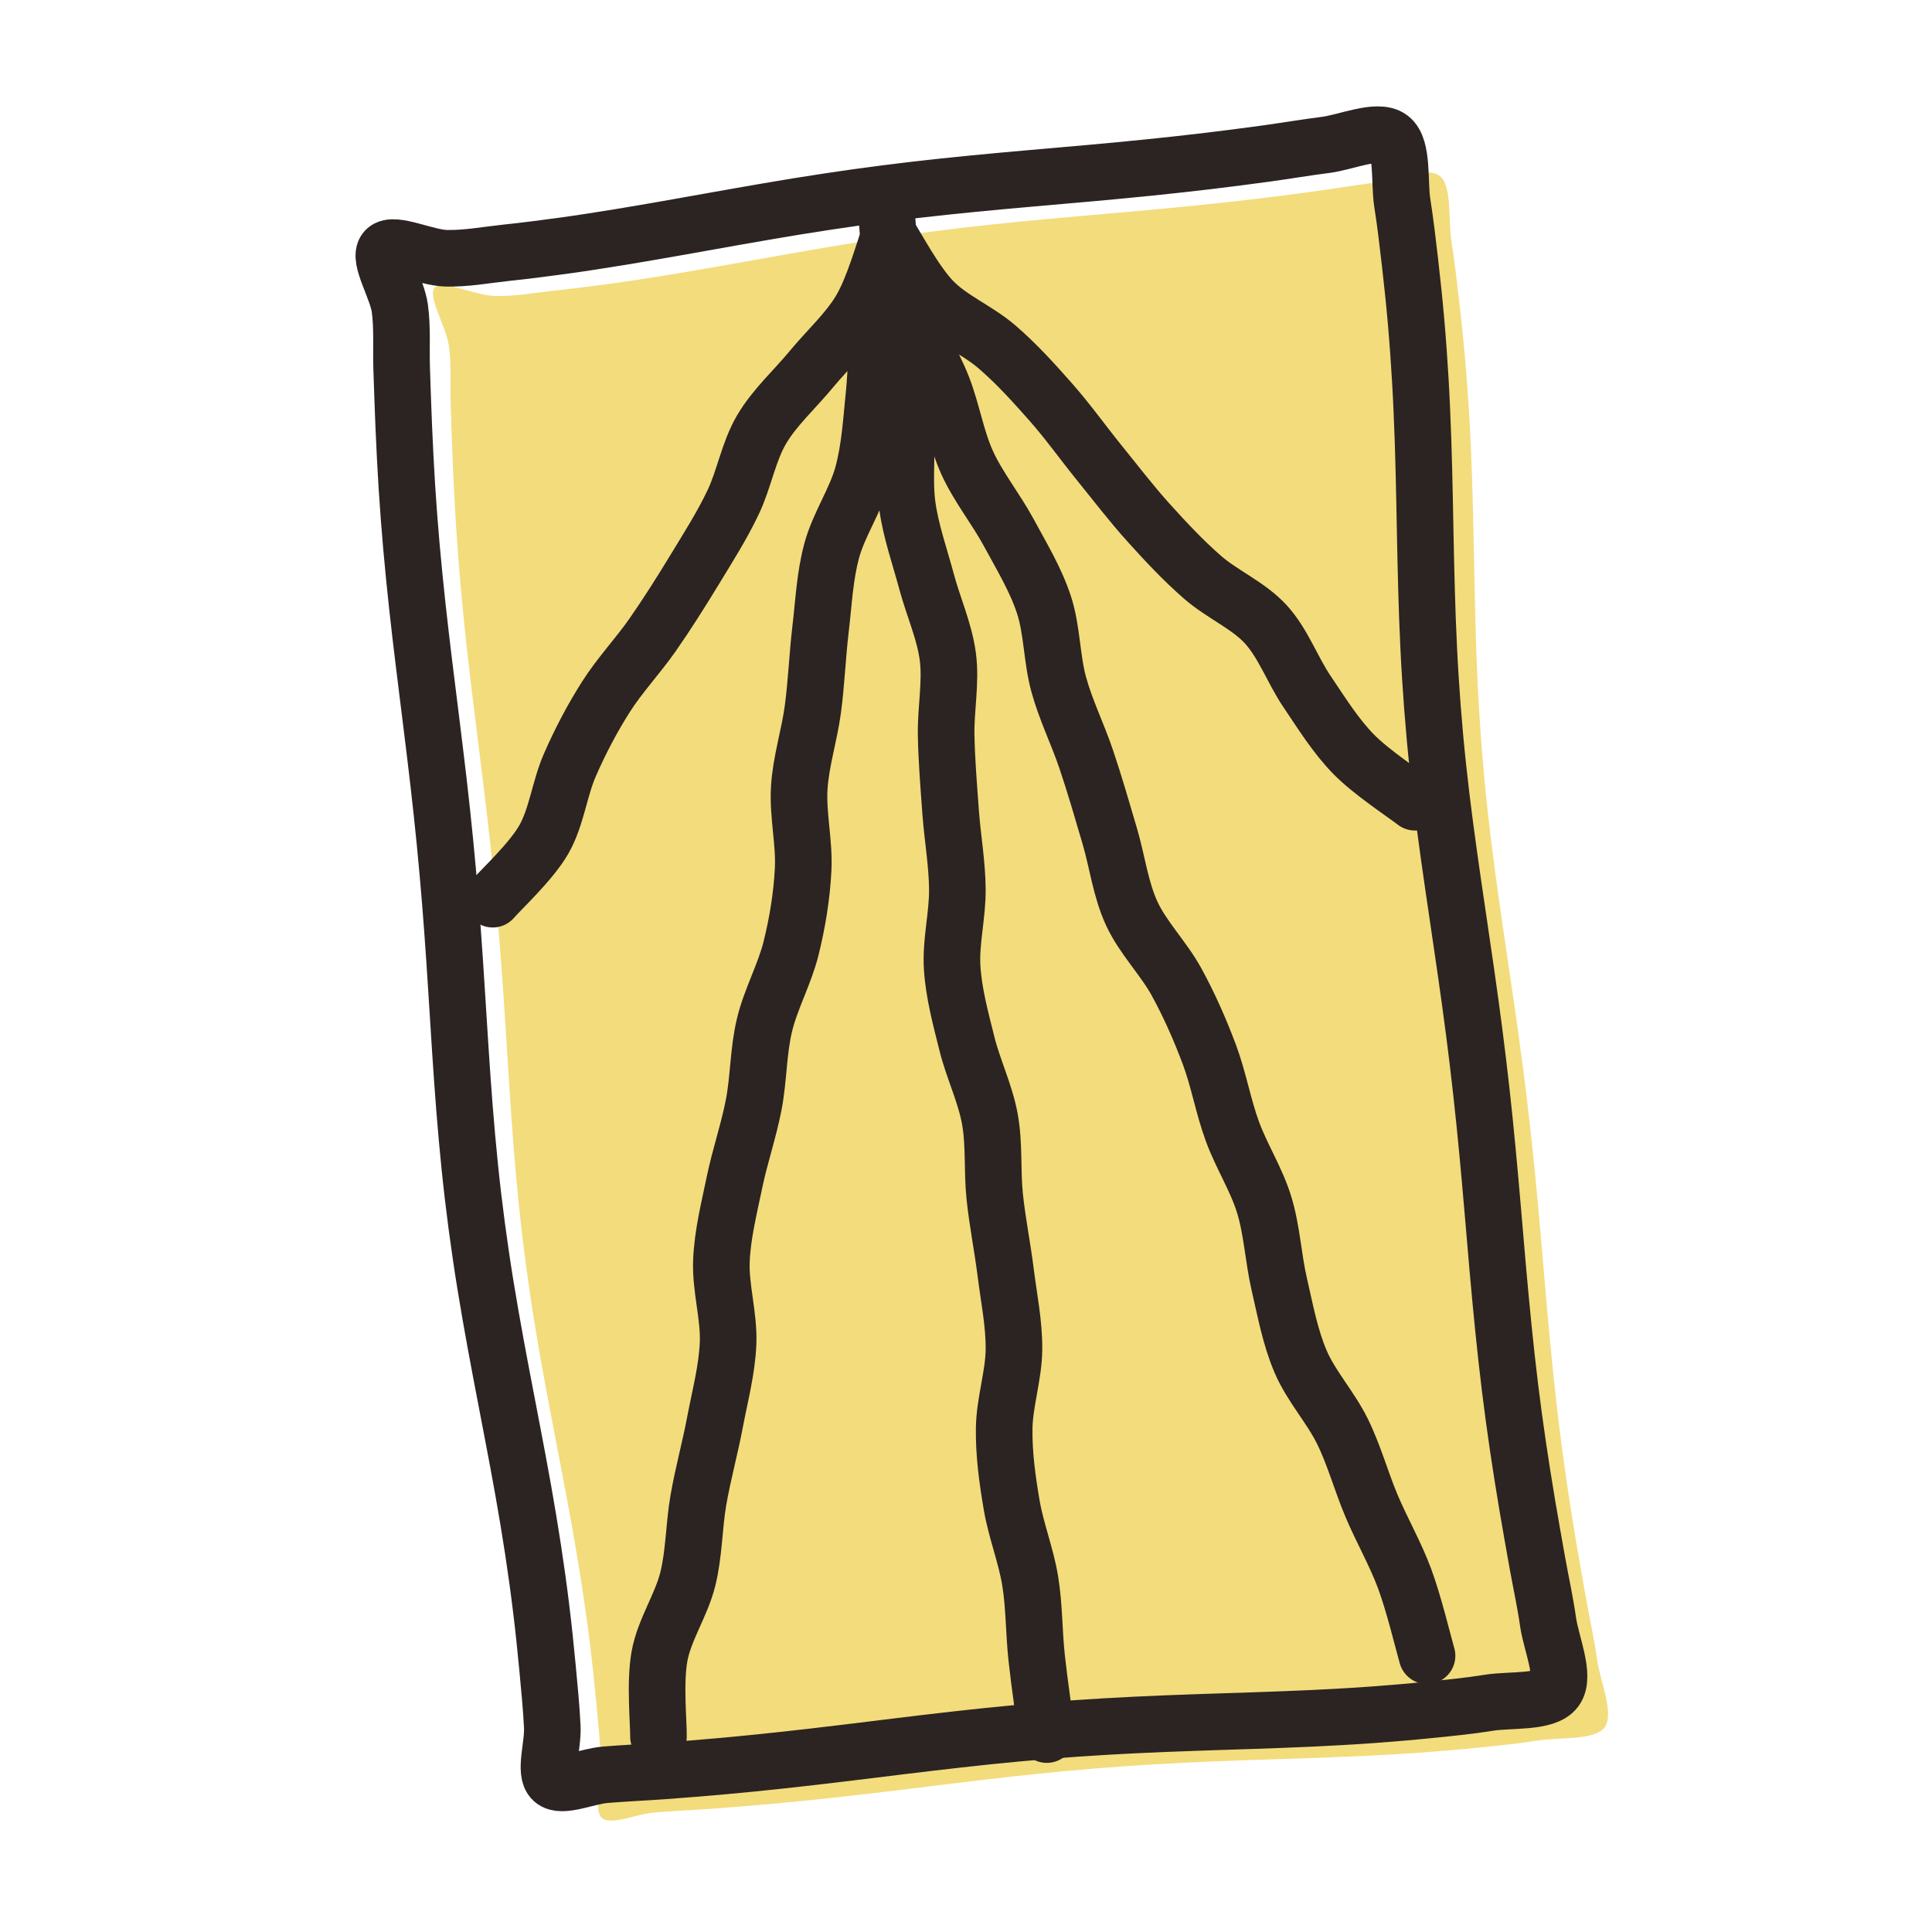
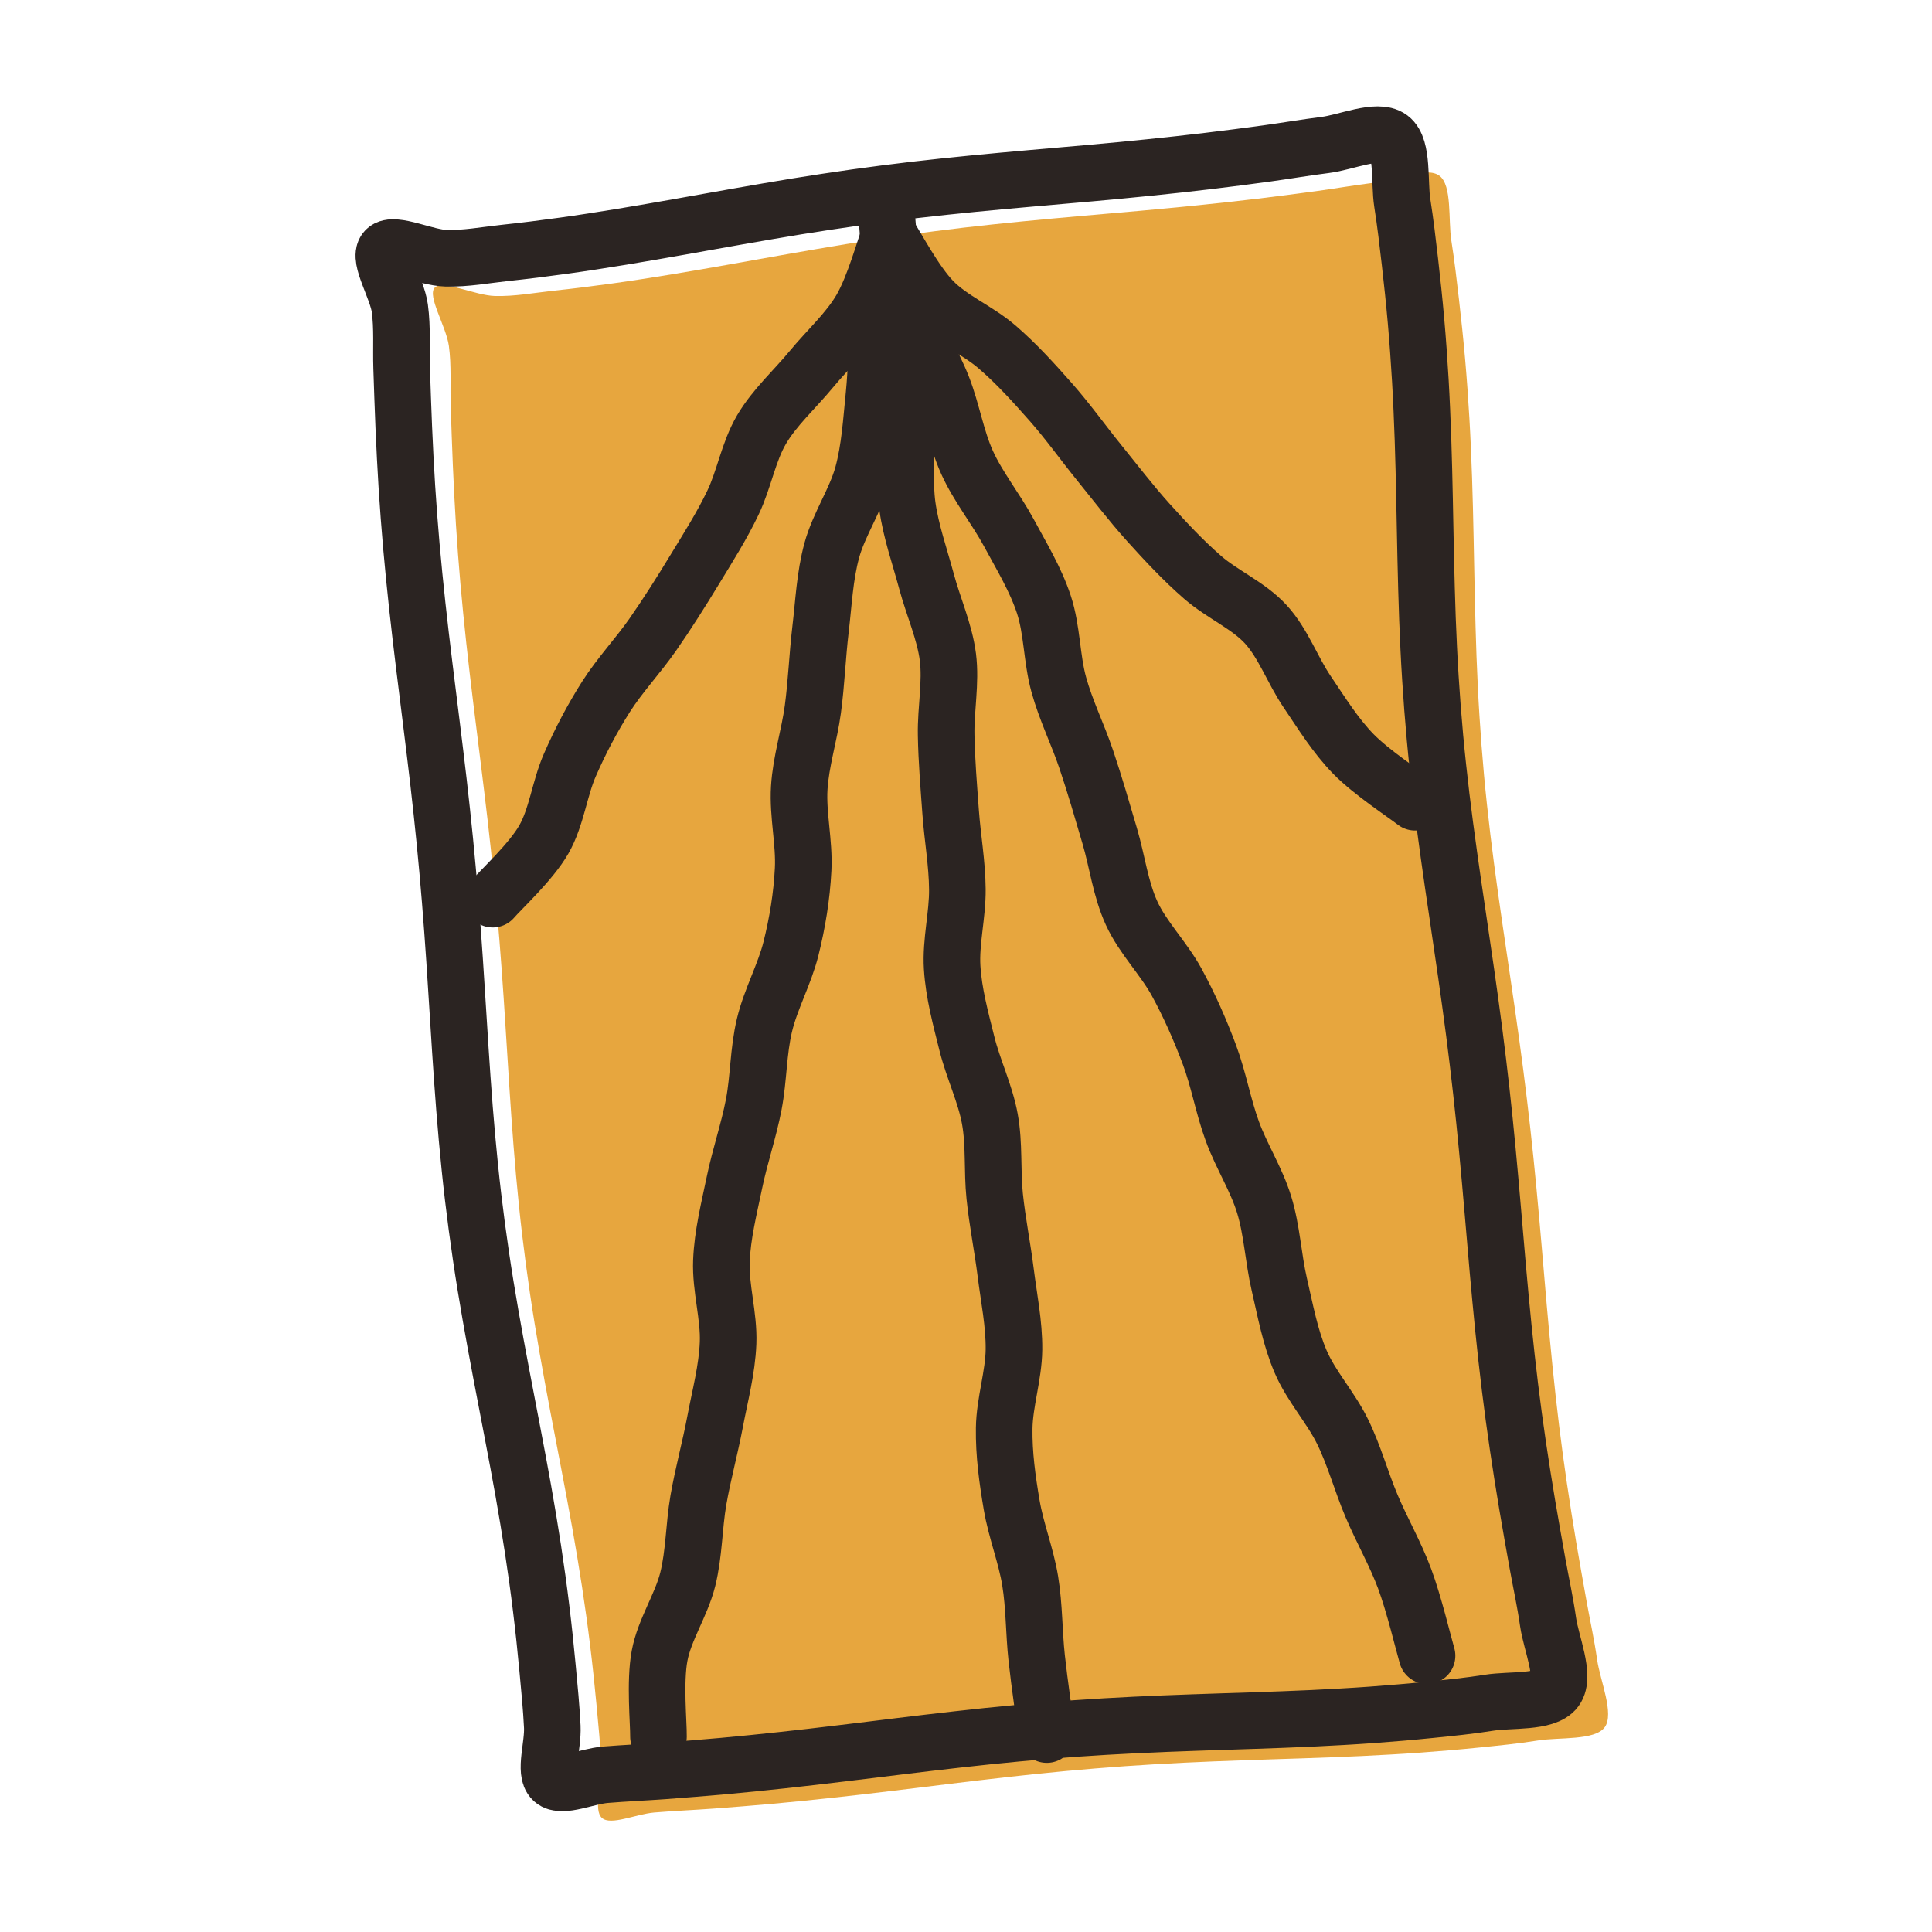
<svg xmlns="http://www.w3.org/2000/svg" viewBox="0 0 512 512" role="img" aria-label="Foothills Labs house-mark candidate: the unfolded sheet: dart crease pattern, no plane">
-   <path d="M 102.20 66.24 C 104.24 64.03 112.92 68.31 118.18 68.44 C 123.44 68.57 128.59 67.59 133.78 67.03 C 138.97 66.48 144.15 65.83 149.33 65.11 C 154.50 64.40 159.66 63.58 164.82 62.74 C 169.99 61.90 175.14 60.98 180.29 60.08 C 185.45 59.18 190.60 58.22 195.75 57.33 C 200.90 56.43 206.06 55.53 211.22 54.69 C 216.38 53.86 221.55 53.07 226.72 52.34 C 231.89 51.62 237.07 50.95 242.26 50.34 C 247.44 49.73 252.64 49.20 257.83 48.68 C 263.03 48.16 268.23 47.71 273.43 47.24 C 278.63 46.77 283.83 46.34 289.03 45.87 C 294.23 45.39 299.43 44.92 304.62 44.38 C 309.81 43.85 315.00 43.28 320.19 42.66 C 325.37 42.04 330.55 41.37 335.73 40.66 C 340.90 39.95 345.78 39.10 351.24 38.41 C 356.69 37.73 365.08 34.02 368.47 36.58 C 371.87 39.14 370.76 48.29 371.62 53.76 C 372.48 59.23 373.04 64.17 373.65 69.39 C 374.25 74.60 374.80 79.83 375.26 85.06 C 375.72 90.29 376.09 95.53 376.40 100.78 C 376.71 106.03 376.92 111.29 377.11 116.55 C 377.30 121.81 377.40 127.08 377.52 132.34 C 377.64 137.61 377.71 142.88 377.84 148.15 C 377.97 153.42 378.09 158.68 378.29 163.94 C 378.50 169.20 378.73 174.46 379.07 179.70 C 379.40 184.95 379.80 190.19 380.28 195.42 C 380.76 200.65 381.33 205.87 381.95 211.08 C 382.57 216.30 383.28 221.50 384.00 226.71 C 384.71 231.91 385.50 237.11 386.26 242.31 C 387.01 247.51 387.80 252.71 388.54 257.91 C 389.28 263.11 390.01 268.32 390.68 273.53 C 391.35 278.74 391.98 283.95 392.56 289.17 C 393.15 294.39 393.67 299.61 394.17 304.84 C 394.68 310.07 395.12 315.30 395.58 320.53 C 396.04 325.76 396.46 331.00 396.93 336.23 C 397.41 341.46 397.87 346.69 398.41 351.92 C 398.94 357.14 399.51 362.36 400.15 367.57 C 400.79 372.79 401.49 377.99 402.26 383.19 C 403.02 388.39 403.86 393.59 404.72 398.77 C 405.59 403.96 406.53 409.15 407.45 414.33 C 408.38 419.51 409.46 424.30 410.26 429.87 C 411.06 435.44 414.87 444.18 412.26 447.74 C 409.65 451.31 400.16 450.35 394.63 451.24 C 389.10 452.13 384.27 452.57 379.08 453.11 C 373.88 453.64 368.68 454.08 363.47 454.46 C 358.26 454.84 353.04 455.11 347.82 455.37 C 342.60 455.62 337.36 455.79 332.13 455.98 C 326.91 456.17 321.67 456.30 316.44 456.50 C 311.21 456.69 305.98 456.88 300.76 457.14 C 295.54 457.40 290.32 457.69 285.11 458.06 C 279.90 458.43 274.70 458.86 269.50 459.34 C 264.30 459.82 259.11 460.37 253.92 460.95 C 248.73 461.52 243.55 462.16 238.37 462.78 C 233.18 463.41 228.00 464.07 222.82 464.68 C 217.63 465.30 212.45 465.92 207.26 466.47 C 202.07 467.03 196.87 467.56 191.67 468.03 C 186.47 468.50 181.27 468.91 176.06 469.30 C 170.85 469.68 165.35 469.92 160.42 470.33 C 155.50 470.74 148.85 473.88 146.51 471.76 C 144.16 469.64 146.60 462.59 146.36 457.61 C 146.12 452.63 145.58 447.13 145.09 441.90 C 144.60 436.68 144.05 431.45 143.41 426.24 C 142.78 421.03 142.05 415.82 141.26 410.63 C 140.47 405.43 139.59 400.24 138.68 395.06 C 137.77 389.87 136.77 384.70 135.79 379.52 C 134.82 374.34 133.79 369.17 132.82 363.99 C 131.85 358.81 130.87 353.63 129.98 348.45 C 129.08 343.26 128.22 338.07 127.46 332.87 C 126.69 327.67 126.00 322.47 125.38 317.25 C 124.76 312.04 124.24 306.81 123.76 301.58 C 123.28 296.35 122.89 291.11 122.51 285.87 C 122.13 280.63 121.82 275.38 121.48 270.14 C 121.13 264.89 120.83 259.65 120.47 254.40 C 120.11 249.16 119.74 243.92 119.31 238.69 C 118.88 233.45 118.42 228.22 117.90 222.99 C 117.39 217.77 116.81 212.55 116.22 207.33 C 115.62 202.11 114.97 196.90 114.33 191.69 C 113.70 186.47 113.02 181.26 112.39 176.05 C 111.76 170.84 111.13 165.62 110.57 160.40 C 110.01 155.18 109.48 149.96 109.02 144.72 C 108.56 139.49 108.17 134.25 107.83 129.01 C 107.50 123.76 107.24 118.51 107.01 113.25 C 106.78 108.00 106.62 102.73 106.44 97.47 C 106.27 92.21 106.67 86.89 105.96 81.68 C 105.25 76.48 100.16 68.44 102.20 66.24 Z" fill="#F3DC7C" stroke="none" transform="translate(13 10)" />
+   <path d="M 102.20 66.24 C 104.24 64.03 112.92 68.31 118.18 68.44 C 123.44 68.57 128.59 67.59 133.78 67.03 C 138.97 66.48 144.15 65.83 149.33 65.11 C 154.50 64.40 159.66 63.58 164.82 62.74 C 169.99 61.90 175.14 60.98 180.29 60.08 C 185.45 59.18 190.60 58.22 195.75 57.33 C 200.90 56.43 206.06 55.53 211.22 54.69 C 216.38 53.86 221.55 53.07 226.72 52.34 C 231.89 51.62 237.07 50.95 242.26 50.34 C 247.44 49.73 252.64 49.20 257.83 48.68 C 263.03 48.16 268.23 47.71 273.43 47.24 C 278.63 46.77 283.83 46.34 289.03 45.87 C 294.23 45.39 299.43 44.92 304.62 44.38 C 309.81 43.85 315.00 43.28 320.19 42.66 C 325.37 42.04 330.55 41.37 335.73 40.66 C 340.90 39.95 345.78 39.10 351.24 38.41 C 356.69 37.73 365.08 34.02 368.47 36.58 C 371.87 39.14 370.76 48.29 371.62 53.76 C 372.48 59.23 373.04 64.17 373.65 69.39 C 374.25 74.60 374.80 79.83 375.26 85.06 C 375.72 90.29 376.09 95.53 376.40 100.78 C 376.71 106.03 376.92 111.29 377.11 116.55 C 377.30 121.81 377.40 127.08 377.52 132.34 C 377.64 137.61 377.71 142.88 377.84 148.15 C 377.97 153.42 378.09 158.68 378.29 163.94 C 378.50 169.20 378.73 174.46 379.07 179.70 C 379.40 184.95 379.80 190.19 380.28 195.42 C 380.76 200.65 381.33 205.87 381.95 211.08 C 382.57 216.30 383.28 221.50 384.00 226.71 C 384.71 231.91 385.50 237.11 386.26 242.31 C 387.01 247.51 387.80 252.71 388.54 257.91 C 389.28 263.11 390.01 268.32 390.68 273.53 C 391.35 278.74 391.98 283.95 392.56 289.17 C 393.15 294.39 393.67 299.61 394.17 304.84 C 394.68 310.07 395.12 315.30 395.58 320.53 C 396.04 325.76 396.46 331.00 396.93 336.23 C 397.41 341.46 397.87 346.69 398.41 351.92 C 398.94 357.14 399.51 362.36 400.15 367.57 C 400.79 372.79 401.49 377.99 402.26 383.19 C 403.02 388.39 403.86 393.59 404.72 398.77 C 405.59 403.96 406.53 409.15 407.45 414.33 C 408.38 419.51 409.46 424.30 410.26 429.87 C 411.06 435.44 414.87 444.18 412.26 447.74 C 409.65 451.31 400.16 450.35 394.63 451.24 C 389.10 452.13 384.27 452.57 379.08 453.11 C 373.88 453.64 368.68 454.08 363.47 454.46 C 358.26 454.84 353.04 455.11 347.82 455.37 C 342.60 455.62 337.36 455.79 332.13 455.98 C 326.91 456.17 321.67 456.30 316.44 456.50 C 311.21 456.69 305.98 456.88 300.76 457.14 C 295.54 457.40 290.32 457.69 285.11 458.06 C 279.90 458.43 274.70 458.86 269.50 459.34 C 264.30 459.82 259.11 460.37 253.92 460.95 C 248.73 461.52 243.55 462.16 238.37 462.78 C 233.18 463.41 228.00 464.07 222.82 464.68 C 217.63 465.30 212.45 465.92 207.26 466.47 C 202.07 467.03 196.87 467.56 191.67 468.03 C 186.47 468.50 181.27 468.91 176.06 469.30 C 170.85 469.68 165.35 469.92 160.42 470.33 C 155.50 470.74 148.85 473.88 146.51 471.76 C 144.16 469.64 146.60 462.59 146.36 457.61 C 146.12 452.63 145.58 447.13 145.09 441.90 C 144.60 436.68 144.05 431.45 143.41 426.24 C 142.78 421.03 142.05 415.82 141.26 410.63 C 140.47 405.43 139.59 400.24 138.68 395.06 C 137.77 389.87 136.77 384.70 135.79 379.52 C 134.82 374.34 133.79 369.17 132.82 363.99 C 131.85 358.81 130.87 353.63 129.98 348.45 C 129.08 343.26 128.22 338.07 127.46 332.87 C 126.69 327.67 126.00 322.47 125.38 317.25 C 124.76 312.04 124.24 306.81 123.76 301.58 C 123.28 296.35 122.89 291.11 122.51 285.87 C 122.13 280.63 121.82 275.38 121.48 270.14 C 121.13 264.89 120.83 259.65 120.47 254.40 C 120.11 249.16 119.74 243.92 119.31 238.69 C 118.88 233.45 118.42 228.22 117.90 222.99 C 117.39 217.77 116.81 212.55 116.22 207.33 C 115.62 202.11 114.97 196.90 114.33 191.69 C 113.70 186.47 113.02 181.26 112.39 176.05 C 111.76 170.84 111.13 165.62 110.57 160.40 C 110.01 155.18 109.48 149.96 109.02 144.72 C 108.56 139.49 108.17 134.25 107.83 129.01 C 107.50 123.76 107.24 118.51 107.01 113.25 C 106.78 108.00 106.62 102.73 106.44 97.47 C 106.27 92.21 106.67 86.89 105.96 81.68 C 105.25 76.48 100.16 68.44 102.20 66.24 Z" fill="#E7A63E" stroke="none" transform="translate(13 10)" />
  <g fill="none" stroke="#2B2422" stroke-width="15.0" stroke-linecap="round" stroke-linejoin="round">
    <path d="M 102.20 66.24 C 104.24 64.03 112.92 68.31 118.18 68.44 C 123.44 68.57 128.59 67.59 133.78 67.03 C 138.97 66.48 144.15 65.83 149.33 65.11 C 154.50 64.40 159.66 63.58 164.82 62.74 C 169.99 61.90 175.14 60.98 180.29 60.08 C 185.45 59.18 190.60 58.22 195.75 57.33 C 200.90 56.43 206.06 55.53 211.22 54.69 C 216.38 53.86 221.55 53.07 226.72 52.34 C 231.89 51.62 237.07 50.95 242.26 50.34 C 247.44 49.73 252.64 49.20 257.83 48.68 C 263.03 48.16 268.23 47.71 273.43 47.24 C 278.63 46.77 283.83 46.34 289.03 45.87 C 294.23 45.39 299.43 44.92 304.62 44.38 C 309.81 43.85 315.00 43.28 320.19 42.66 C 325.37 42.04 330.55 41.37 335.73 40.66 C 340.90 39.95 345.78 39.10 351.24 38.41 C 356.69 37.73 365.08 34.02 368.47 36.58 C 371.87 39.14 370.76 48.29 371.62 53.76 C 372.48 59.23 373.04 64.17 373.65 69.39 C 374.25 74.60 374.80 79.83 375.26 85.06 C 375.72 90.29 376.09 95.53 376.40 100.78 C 376.71 106.03 376.92 111.29 377.11 116.55 C 377.30 121.81 377.40 127.08 377.52 132.34 C 377.64 137.61 377.71 142.88 377.84 148.15 C 377.97 153.42 378.09 158.68 378.29 163.94 C 378.50 169.20 378.73 174.46 379.07 179.70 C 379.40 184.95 379.80 190.19 380.28 195.42 C 380.76 200.65 381.33 205.87 381.95 211.08 C 382.57 216.30 383.28 221.50 384.00 226.71 C 384.71 231.91 385.50 237.11 386.26 242.31 C 387.01 247.51 387.80 252.71 388.54 257.91 C 389.28 263.11 390.01 268.32 390.68 273.53 C 391.35 278.74 391.98 283.95 392.56 289.17 C 393.15 294.39 393.67 299.61 394.17 304.84 C 394.68 310.07 395.12 315.30 395.58 320.53 C 396.04 325.76 396.46 331.00 396.93 336.23 C 397.41 341.46 397.87 346.69 398.41 351.92 C 398.94 357.14 399.51 362.36 400.15 367.57 C 400.79 372.79 401.49 377.99 402.26 383.19 C 403.02 388.39 403.86 393.59 404.72 398.77 C 405.59 403.96 406.53 409.15 407.45 414.33 C 408.38 419.51 409.46 424.30 410.26 429.87 C 411.06 435.44 414.87 444.18 412.26 447.74 C 409.65 451.31 400.16 450.35 394.63 451.24 C 389.10 452.13 384.27 452.57 379.08 453.11 C 373.88 453.64 368.68 454.08 363.47 454.46 C 358.26 454.84 353.04 455.11 347.82 455.37 C 342.60 455.62 337.36 455.79 332.13 455.98 C 326.91 456.17 321.67 456.30 316.44 456.50 C 311.21 456.69 305.98 456.88 300.76 457.14 C 295.54 457.40 290.32 457.69 285.11 458.06 C 279.90 458.43 274.70 458.86 269.50 459.34 C 264.30 459.82 259.11 460.37 253.92 460.95 C 248.73 461.52 243.55 462.16 238.37 462.78 C 233.18 463.41 228.00 464.07 222.82 464.68 C 217.63 465.30 212.45 465.92 207.26 466.47 C 202.07 467.03 196.87 467.56 191.67 468.03 C 186.47 468.50 181.27 468.91 176.06 469.30 C 170.85 469.68 165.35 469.92 160.42 470.33 C 155.50 470.74 148.85 473.88 146.51 471.76 C 144.16 469.64 146.60 462.59 146.36 457.61 C 146.12 452.63 145.58 447.13 145.09 441.90 C 144.60 436.68 144.05 431.45 143.41 426.24 C 142.78 421.03 142.05 415.82 141.26 410.63 C 140.47 405.43 139.59 400.24 138.68 395.06 C 137.77 389.87 136.77 384.70 135.79 379.52 C 134.82 374.34 133.79 369.17 132.82 363.99 C 131.85 358.81 130.87 353.63 129.98 348.45 C 129.08 343.26 128.22 338.07 127.46 332.87 C 126.69 327.67 126.00 322.47 125.38 317.25 C 124.76 312.04 124.24 306.81 123.76 301.58 C 123.28 296.35 122.89 291.11 122.51 285.87 C 122.13 280.63 121.82 275.38 121.48 270.14 C 121.13 264.89 120.83 259.65 120.47 254.40 C 120.11 249.16 119.74 243.92 119.31 238.69 C 118.88 233.45 118.42 228.22 117.90 222.99 C 117.39 217.77 116.81 212.55 116.22 207.33 C 115.62 202.11 114.97 196.90 114.33 191.69 C 113.70 186.47 113.02 181.26 112.39 176.05 C 111.76 170.84 111.13 165.62 110.57 160.40 C 110.01 155.18 109.48 149.96 109.02 144.72 C 108.56 139.49 108.17 134.25 107.83 129.01 C 107.50 123.76 107.24 118.51 107.01 113.25 C 106.78 108.00 106.62 102.73 106.44 97.47 C 106.27 92.21 106.67 86.89 105.96 81.68 C 105.25 76.48 100.16 68.44 102.20 66.24 Z" />
    <path d="M 234.59 52.32 C 234.85 55.73 235.76 65.93 236.15 72.75 C 236.55 79.57 236.31 86.46 236.94 93.26 C 237.57 100.06 239.34 106.74 239.93 113.54 C 240.51 120.34 239.52 127.31 240.46 134.08 C 241.40 140.84 243.76 147.46 245.55 154.13 C 247.34 160.81 250.33 167.36 251.20 174.13 C 252.06 180.91 250.61 187.92 250.74 194.77 C 250.86 201.63 251.44 208.43 251.93 215.24 C 252.43 222.05 253.65 228.79 253.71 235.65 C 253.78 242.50 251.91 249.57 252.33 256.39 C 252.75 263.21 254.57 269.88 256.24 276.57 C 257.90 283.26 261.10 289.79 262.32 296.52 C 263.55 303.26 262.90 310.19 263.60 316.98 C 264.30 323.77 265.67 330.49 266.52 337.27 C 267.37 344.04 268.77 350.76 268.71 357.63 C 268.64 364.50 266.22 371.62 266.12 378.49 C 266.02 385.37 266.96 392.13 268.11 398.88 C 269.26 405.62 271.91 412.21 273.01 418.95 C 274.11 425.70 273.99 432.58 274.73 439.37 C 275.46 446.15 276.96 456.29 277.41 459.68" />
    <path d="M 235.66 62.51 C 234.42 65.74 231.62 76.00 228.18 81.89 C 224.73 87.79 219.39 92.55 215.00 97.87 C 210.60 103.20 205.27 107.96 201.81 113.85 C 198.35 119.74 197.21 127.01 194.25 133.19 C 191.30 139.38 187.62 145.14 184.08 150.97 C 180.53 156.81 176.89 162.58 172.98 168.20 C 169.06 173.81 164.26 178.89 160.59 184.65 C 156.93 190.42 153.75 196.47 151.00 202.78 C 148.25 209.09 147.50 216.59 144.10 222.51 C 140.70 228.43 132.83 235.66 130.58 238.29" />
    <path d="M 235.66 62.51 C 237.59 65.37 242.48 74.80 247.24 79.70 C 251.99 84.61 258.98 87.43 264.19 91.91 C 269.40 96.39 273.97 101.46 278.49 106.58 C 283.01 111.70 287.00 117.32 291.30 122.63 C 295.61 127.94 299.77 133.40 304.34 138.47 C 308.92 143.54 313.57 148.54 318.75 153.04 C 323.94 157.54 330.86 160.43 335.47 165.47 C 340.07 170.51 342.51 177.55 346.38 183.28 C 350.25 189.00 353.90 194.93 358.67 199.82 C 363.44 204.71 372.27 210.47 375.00 212.60" />
    <path d="M 235.66 62.51 C 235.21 66.01 233.62 76.48 232.94 83.51 C 232.26 90.55 232.33 97.70 231.61 104.74 C 230.89 111.77 230.50 118.85 228.64 125.70 C 226.77 132.56 222.29 139.01 220.43 145.87 C 218.56 152.72 218.28 159.82 217.44 166.84 C 216.61 173.85 216.36 180.95 215.42 187.95 C 214.48 194.95 212.24 201.74 211.81 208.82 C 211.38 215.90 213.20 223.32 212.84 230.41 C 212.48 237.49 211.34 244.46 209.63 251.34 C 207.92 258.22 204.23 264.79 202.59 271.68 C 200.94 278.57 201.08 285.73 199.76 292.67 C 198.43 299.61 196.08 306.39 194.65 313.31 C 193.22 320.24 191.46 327.11 191.18 334.21 C 190.90 341.30 193.23 348.81 192.95 355.90 C 192.67 363.00 190.81 369.86 189.50 376.80 C 188.19 383.74 186.29 390.59 185.08 397.55 C 183.88 404.50 183.97 411.66 182.26 418.54 C 180.54 425.42 176.08 431.87 174.79 438.82 C 173.49 445.76 174.55 456.63 174.50 460.20" />
    <path d="M 235.66 62.51 C 236.53 65.95 238.49 76.53 240.84 83.19 C 243.18 89.85 247.17 95.89 249.75 102.46 C 252.33 109.03 253.39 116.18 256.31 122.62 C 259.24 129.06 263.92 134.84 267.31 141.10 C 270.69 147.37 274.43 153.50 276.64 160.21 C 278.85 166.93 278.69 174.53 280.57 181.37 C 282.44 188.21 285.62 194.55 287.87 201.25 C 290.13 207.94 292.09 214.75 294.09 221.54 C 296.09 228.33 296.94 235.56 299.88 241.99 C 302.82 248.43 308.31 253.90 311.75 260.14 C 315.18 266.39 318.02 272.86 320.50 279.47 C 322.97 286.09 324.16 293.18 326.59 299.81 C 329.01 306.44 332.95 312.50 335.02 319.26 C 337.10 326.03 337.42 333.45 339.03 340.39 C 340.64 347.33 341.91 354.40 344.70 360.89 C 347.49 367.38 352.65 372.98 355.77 379.34 C 358.90 385.70 360.72 392.56 363.47 399.07 C 366.22 405.58 369.80 411.77 372.25 418.39 C 374.71 425.01 377.19 435.39 378.18 438.79" />
  </g>
</svg>
